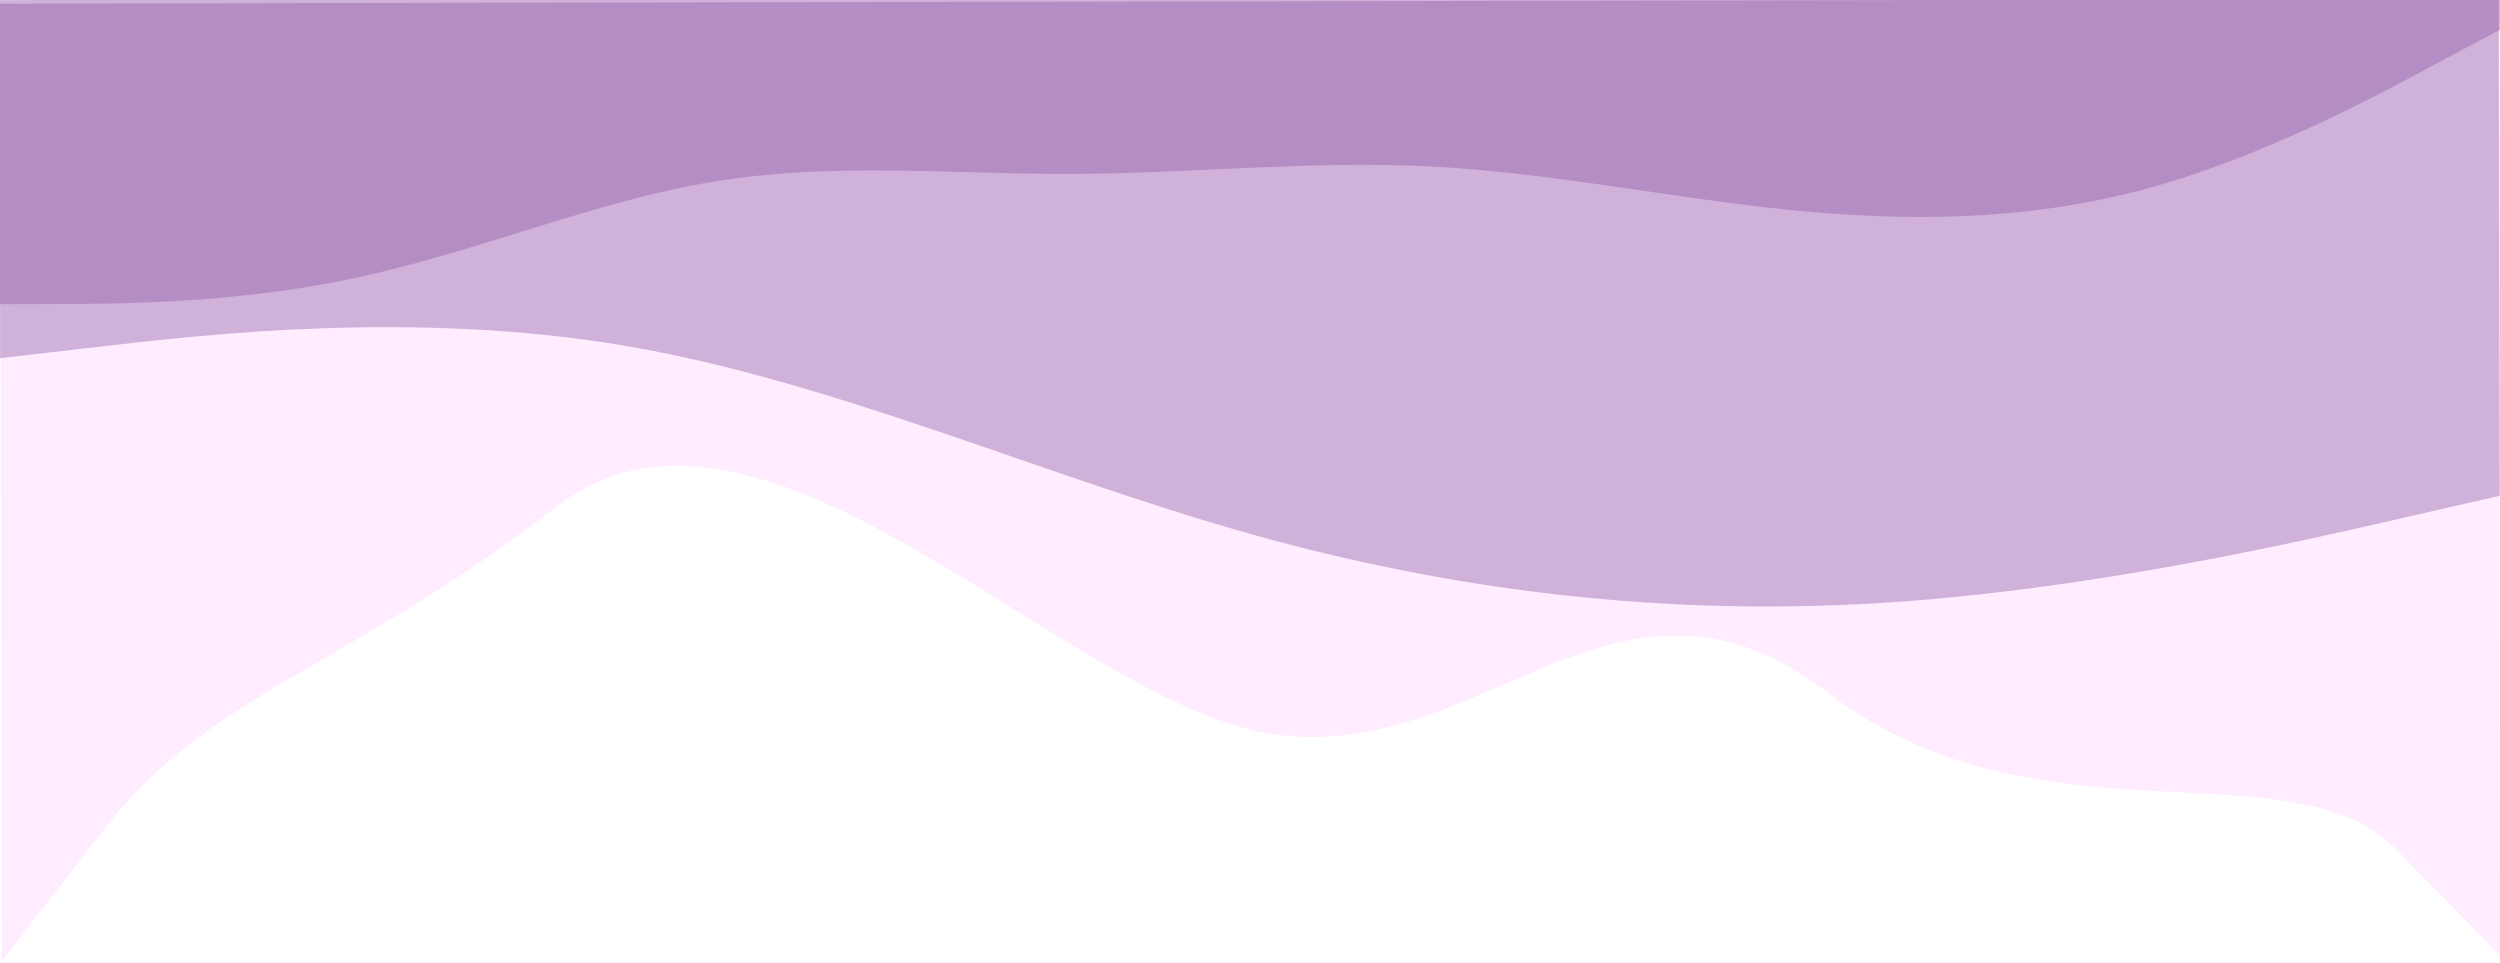
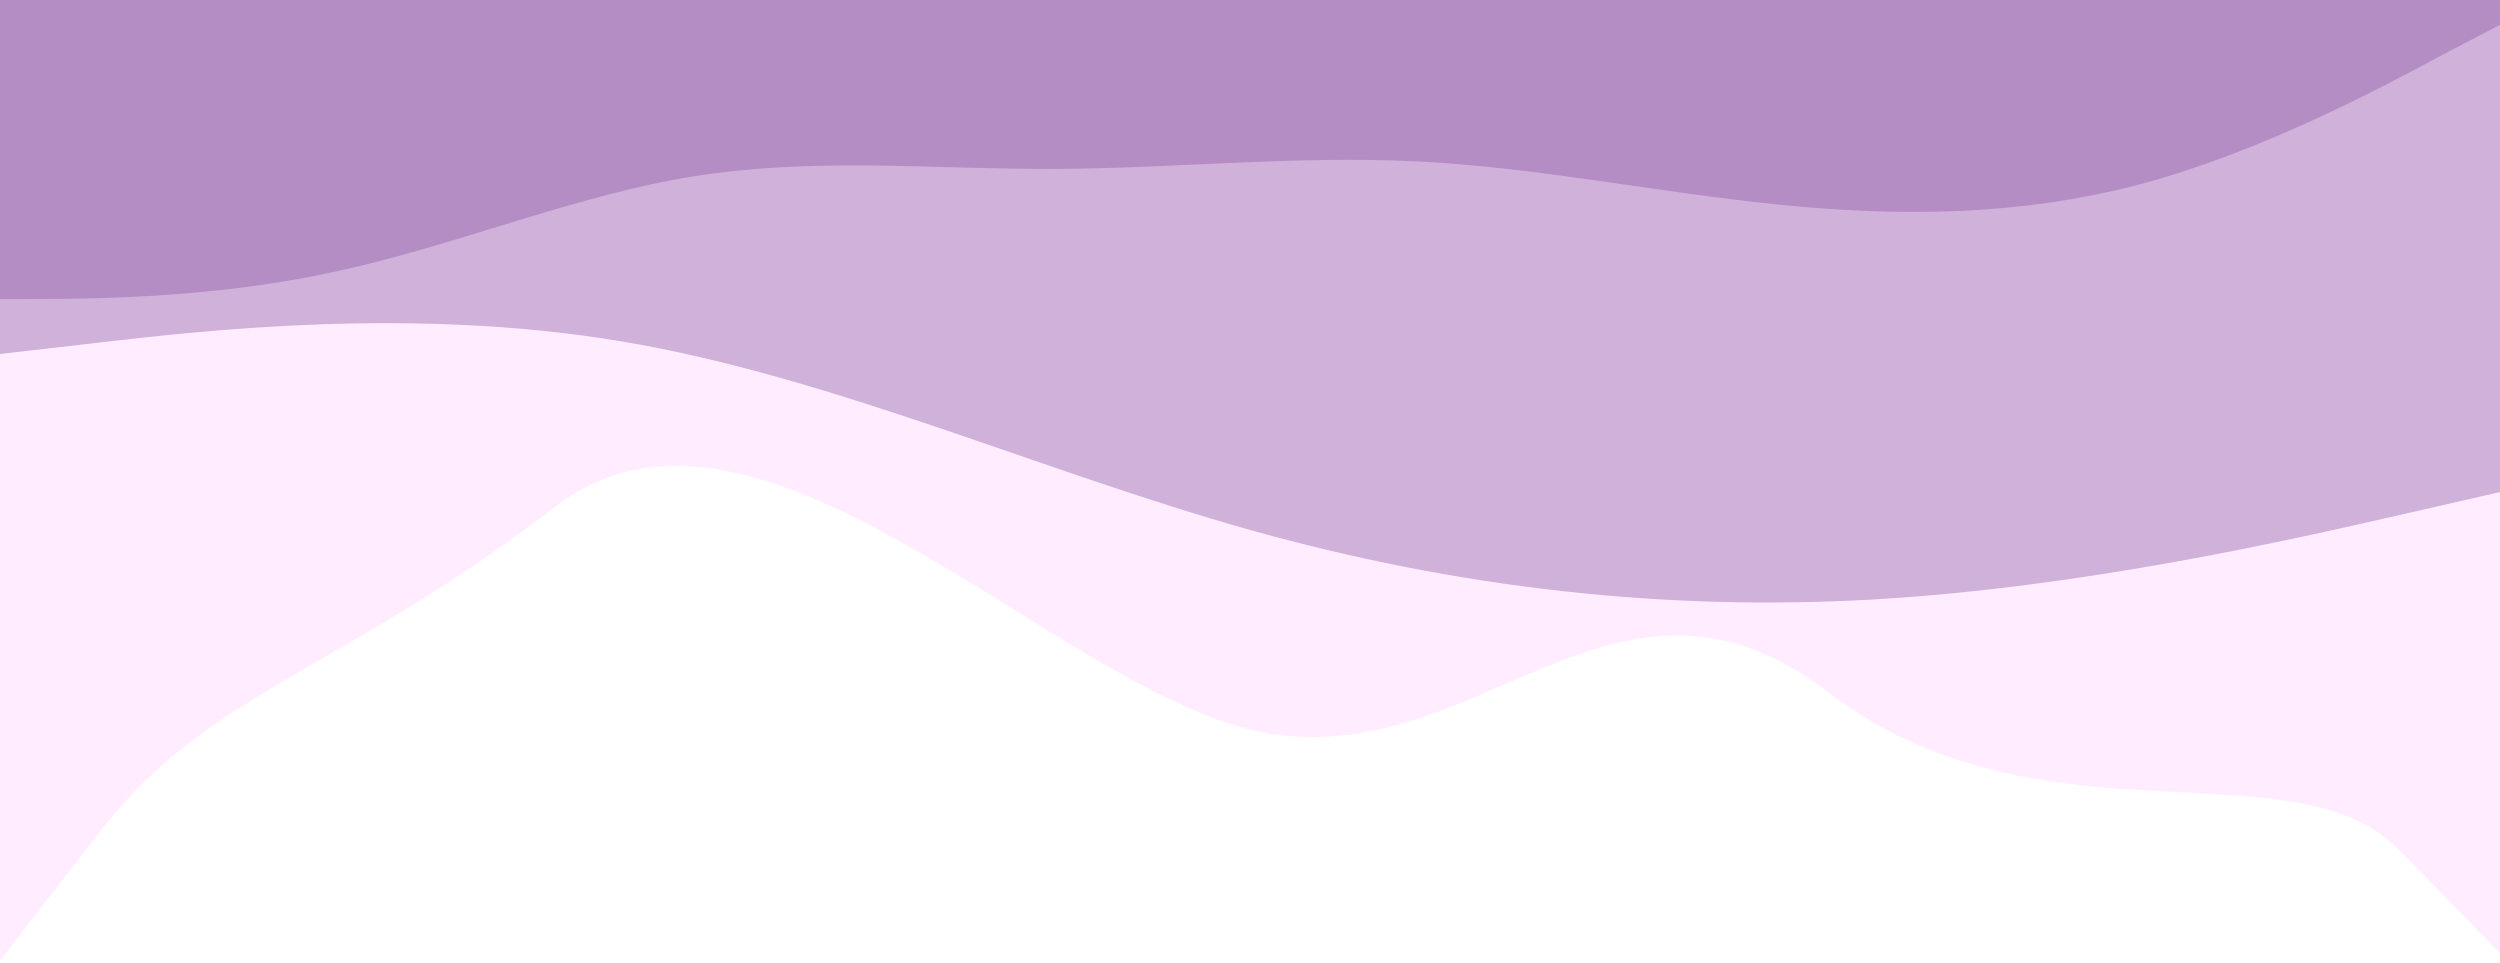
<svg xmlns="http://www.w3.org/2000/svg" width="1512" height="582" viewBox="0 0 1512 582" fill="none">
  <g id="background-image">
-     <path id="Vector" fill-rule="evenodd" clip-rule="evenodd" d="M1512 578L1448.91 513.505C1385.83 449.01 1231.6 515.676 1105.5 419C979.397 322.324 898.931 460.39 773 444.5C647.069 428.61 462.191 209.289 336.5 306.5C210.809 403.711 126.79 419.37 64.013 500.29L1.236 581.21L1.26199e-05 -0.45L62.949 -0.584C125.897 -0.718 251.794 -0.985 377.691 -1.253C503.588 -1.52 629.485 -1.788 755.382 -2.055C881.279 -2.323 1007.18 -2.59 1133.07 -2.858C1258.97 -3.125 1384.87 -3.393 1447.82 -3.527L1510.76 -3.66L1512 578Z" fill="#FFE8FF" fill-opacity="0.8" />
-     <path id="Vector_2" fill-rule="evenodd" clip-rule="evenodd" d="M1511.88 299.837L1448.86 314.259C1385.84 328.68 1259.8 357.523 1133.71 364.908C1007.63 372.293 881.513 358.22 755.352 322.689C629.192 287.157 502.993 230.168 376.859 208.942C250.725 187.716 124.658 202.253 61.624 209.522L-1.41 216.791L-1.805 2.209L61.242 2.093C124.289 1.977 250.383 1.745 376.477 1.513C502.571 1.281 628.666 1.049 754.76 0.816C880.854 0.584 1006.95 0.352 1133.04 0.12C1259.14 -0.112 1385.23 -0.344 1448.28 -0.46L1511.33 -0.577L1511.88 299.837Z" fill="#8958A3" fill-opacity="0.4" />
-     <path id="Vector_3" fill-rule="evenodd" clip-rule="evenodd" d="M1512.17 17.989L1475.68 37.27C1440.44 56.546 1368.72 95.103 1296.93 114.502C1223.88 133.906 1152.03 134.147 1080.15 126.726C1008.27 119.304 936.362 104.22 864.495 100.63C792.629 97.04 719.54 104.949 647.686 105.191C575.833 105.432 503.953 98.011 432.138 109.747C360.323 121.483 288.572 152.377 215.51 167.949C143.707 183.517 71.854 183.758 36.557 183.877L-9.18558e-05 184L-0.619 0.087L35.939 -0.036C71.235 -0.155 143.089 -0.396 214.943 -0.638C288.057 -0.884 359.911 -1.125 431.765 -1.367C503.618 -1.609 575.472 -1.85 647.326 -2.092C719.179 -2.334 792.294 -2.579 864.148 -2.821C936.001 -3.063 1007.86 -3.304 1079.71 -3.546C1151.56 -3.788 1223.42 -4.029 1296.53 -4.275C1368.38 -4.517 1440.24 -4.758 1475.53 -4.877L1512.09 -5L1512.17 17.989Z" fill="#8958A3" fill-opacity="0.4" />
+     <path id="Vector" fill-rule="evenodd" clip-rule="evenodd" d="M1513.54 577.998L1450.33 513.503C1387.12 449.008 1232.59 515.675 1106.23 419C979.875 322.324 899.248 460.39 773.065 444.5C646.882 428.611 461.635 209.29 335.692 306.502C209.749 403.713 125.562 419.373 62.659 500.293L-0.243 581.213L-1.48 -0.447L61.594 -0.581C124.669 -0.715 250.817 -0.983 376.966 -1.251C503.115 -1.519 629.264 -1.787 755.413 -2.055C881.562 -2.323 1007.71 -2.59 1133.86 -2.858C1260.01 -3.126 1386.16 -3.394 1449.23 -3.528L1512.31 -3.662L1513.54 577.998Z" fill="#FFE8FF" fill-opacity="0.8" />
+     <path id="Vector_2" fill-rule="evenodd" clip-rule="evenodd" d="M1512.73 297.427L1449.62 311.849C1386.52 326.27 1260.32 355.113 1134.07 362.498C1007.83 369.883 881.548 355.81 755.226 320.279C628.903 284.748 502.541 227.758 376.245 206.533C249.949 185.307 123.719 199.844 60.603 207.113L-2.512 214.382L-2.511 -0.896L60.221 -0.315C123.35 -0.431 249.606 -0.664 375.863 -0.896C502.119 -1.128 628.376 -1.361 754.633 -1.593C880.889 -1.825 1007.15 -2.058 1133.4 -2.29C1259.66 -2.522 1385.92 -2.755 1449.04 -2.871L1512.17 -2.987L1512.45 147.22L1512.73 297.427Z" fill="#8958A3" fill-opacity="0.4" />
+     <path id="Vector_3" fill-rule="evenodd" clip-rule="evenodd" d="M1512.18 14.931L1475.24 34.213C1439.58 53.49 1366.98 92.05 1294.32 111.452C1220.38 130.858 1147.65 131.103 1074.9 123.684C1002.15 116.265 929.369 101.184 856.628 97.597C783.888 94.009 709.911 101.921 637.183 102.166C564.456 102.41 491.703 94.991 419.014 106.73C346.325 118.469 273.701 149.366 199.749 164.941C127.074 180.511 54.346 180.756 18.621 180.876L-18.381 181L-19 -2.913L18.002 -3.037C53.727 -3.157 126.455 -3.402 199.182 -3.646C273.185 -3.895 345.913 -4.139 418.64 -4.384C491.368 -4.628 564.095 -4.873 636.822 -5.117C709.55 -5.361 783.553 -5.61 856.28 -5.855C929.008 -6.099 1001.74 -6.343 1074.46 -6.588C1147.19 -6.832 1219.92 -7.077 1293.92 -7.325C1366.65 -7.57 1439.38 -7.814 1475.1 -7.934L1512.1 -8.058L1512.18 14.931Z" fill="#8958A3" fill-opacity="0.4" />
  </g>
</svg>
